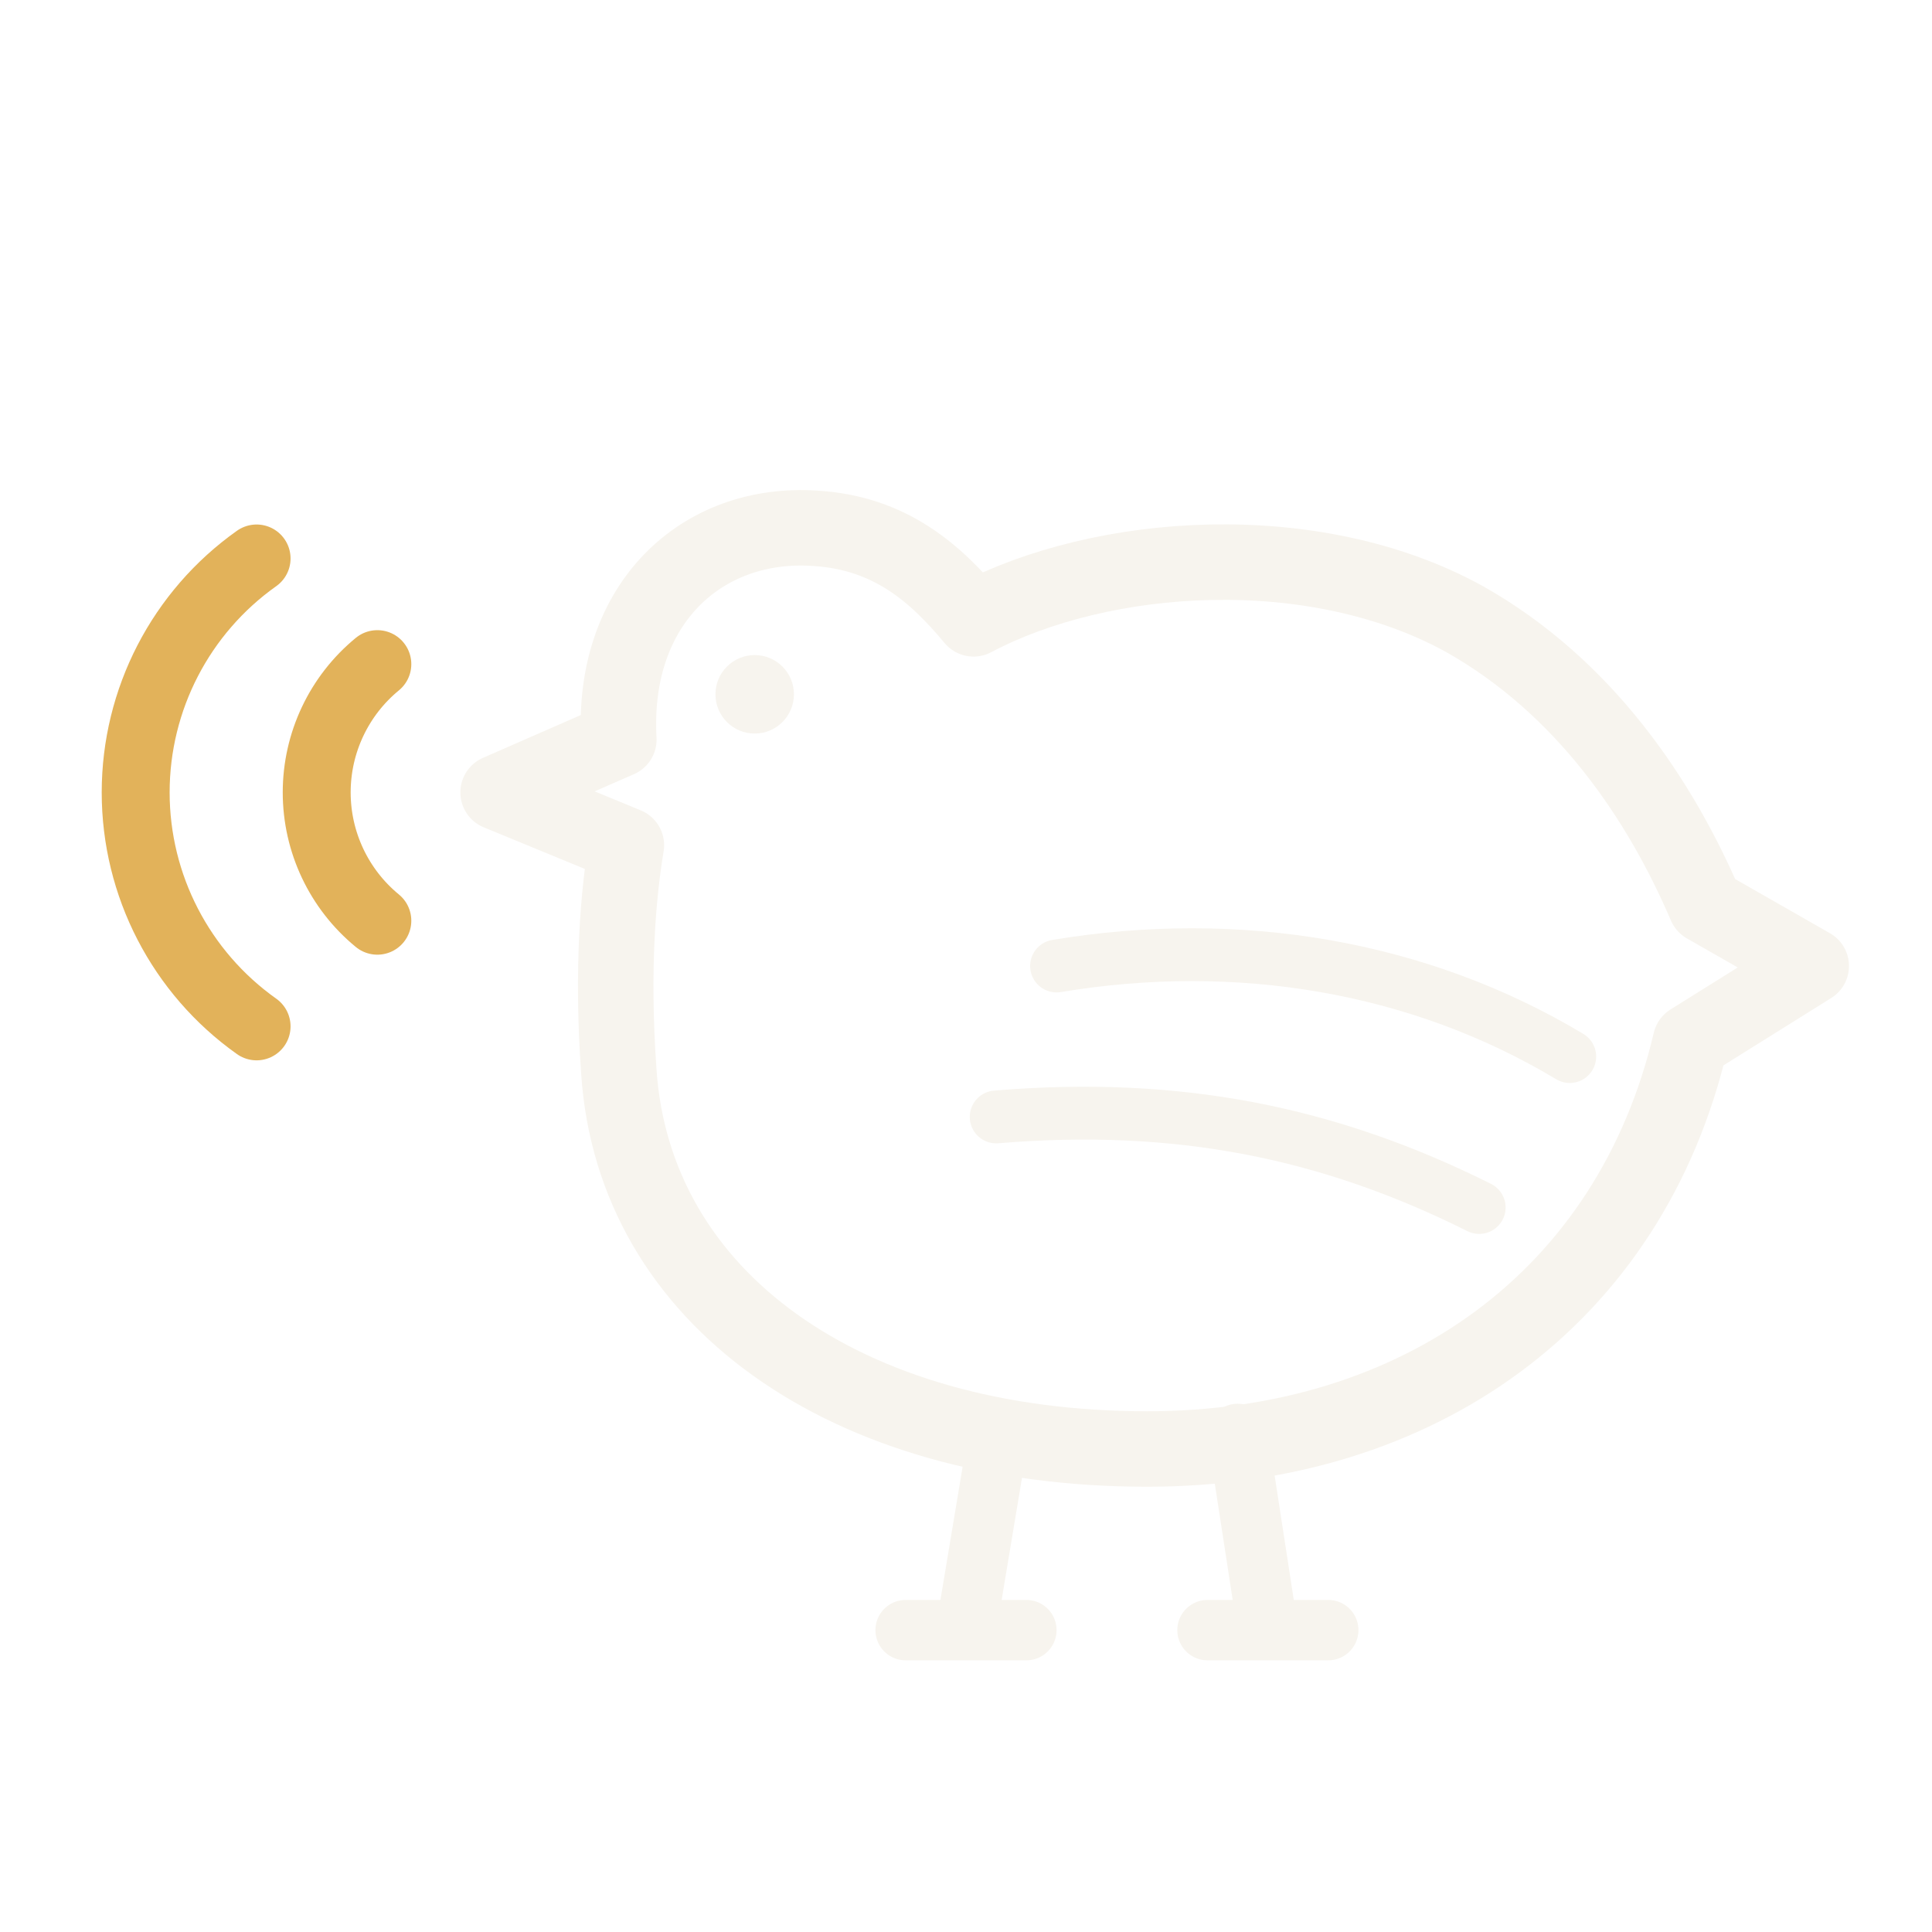
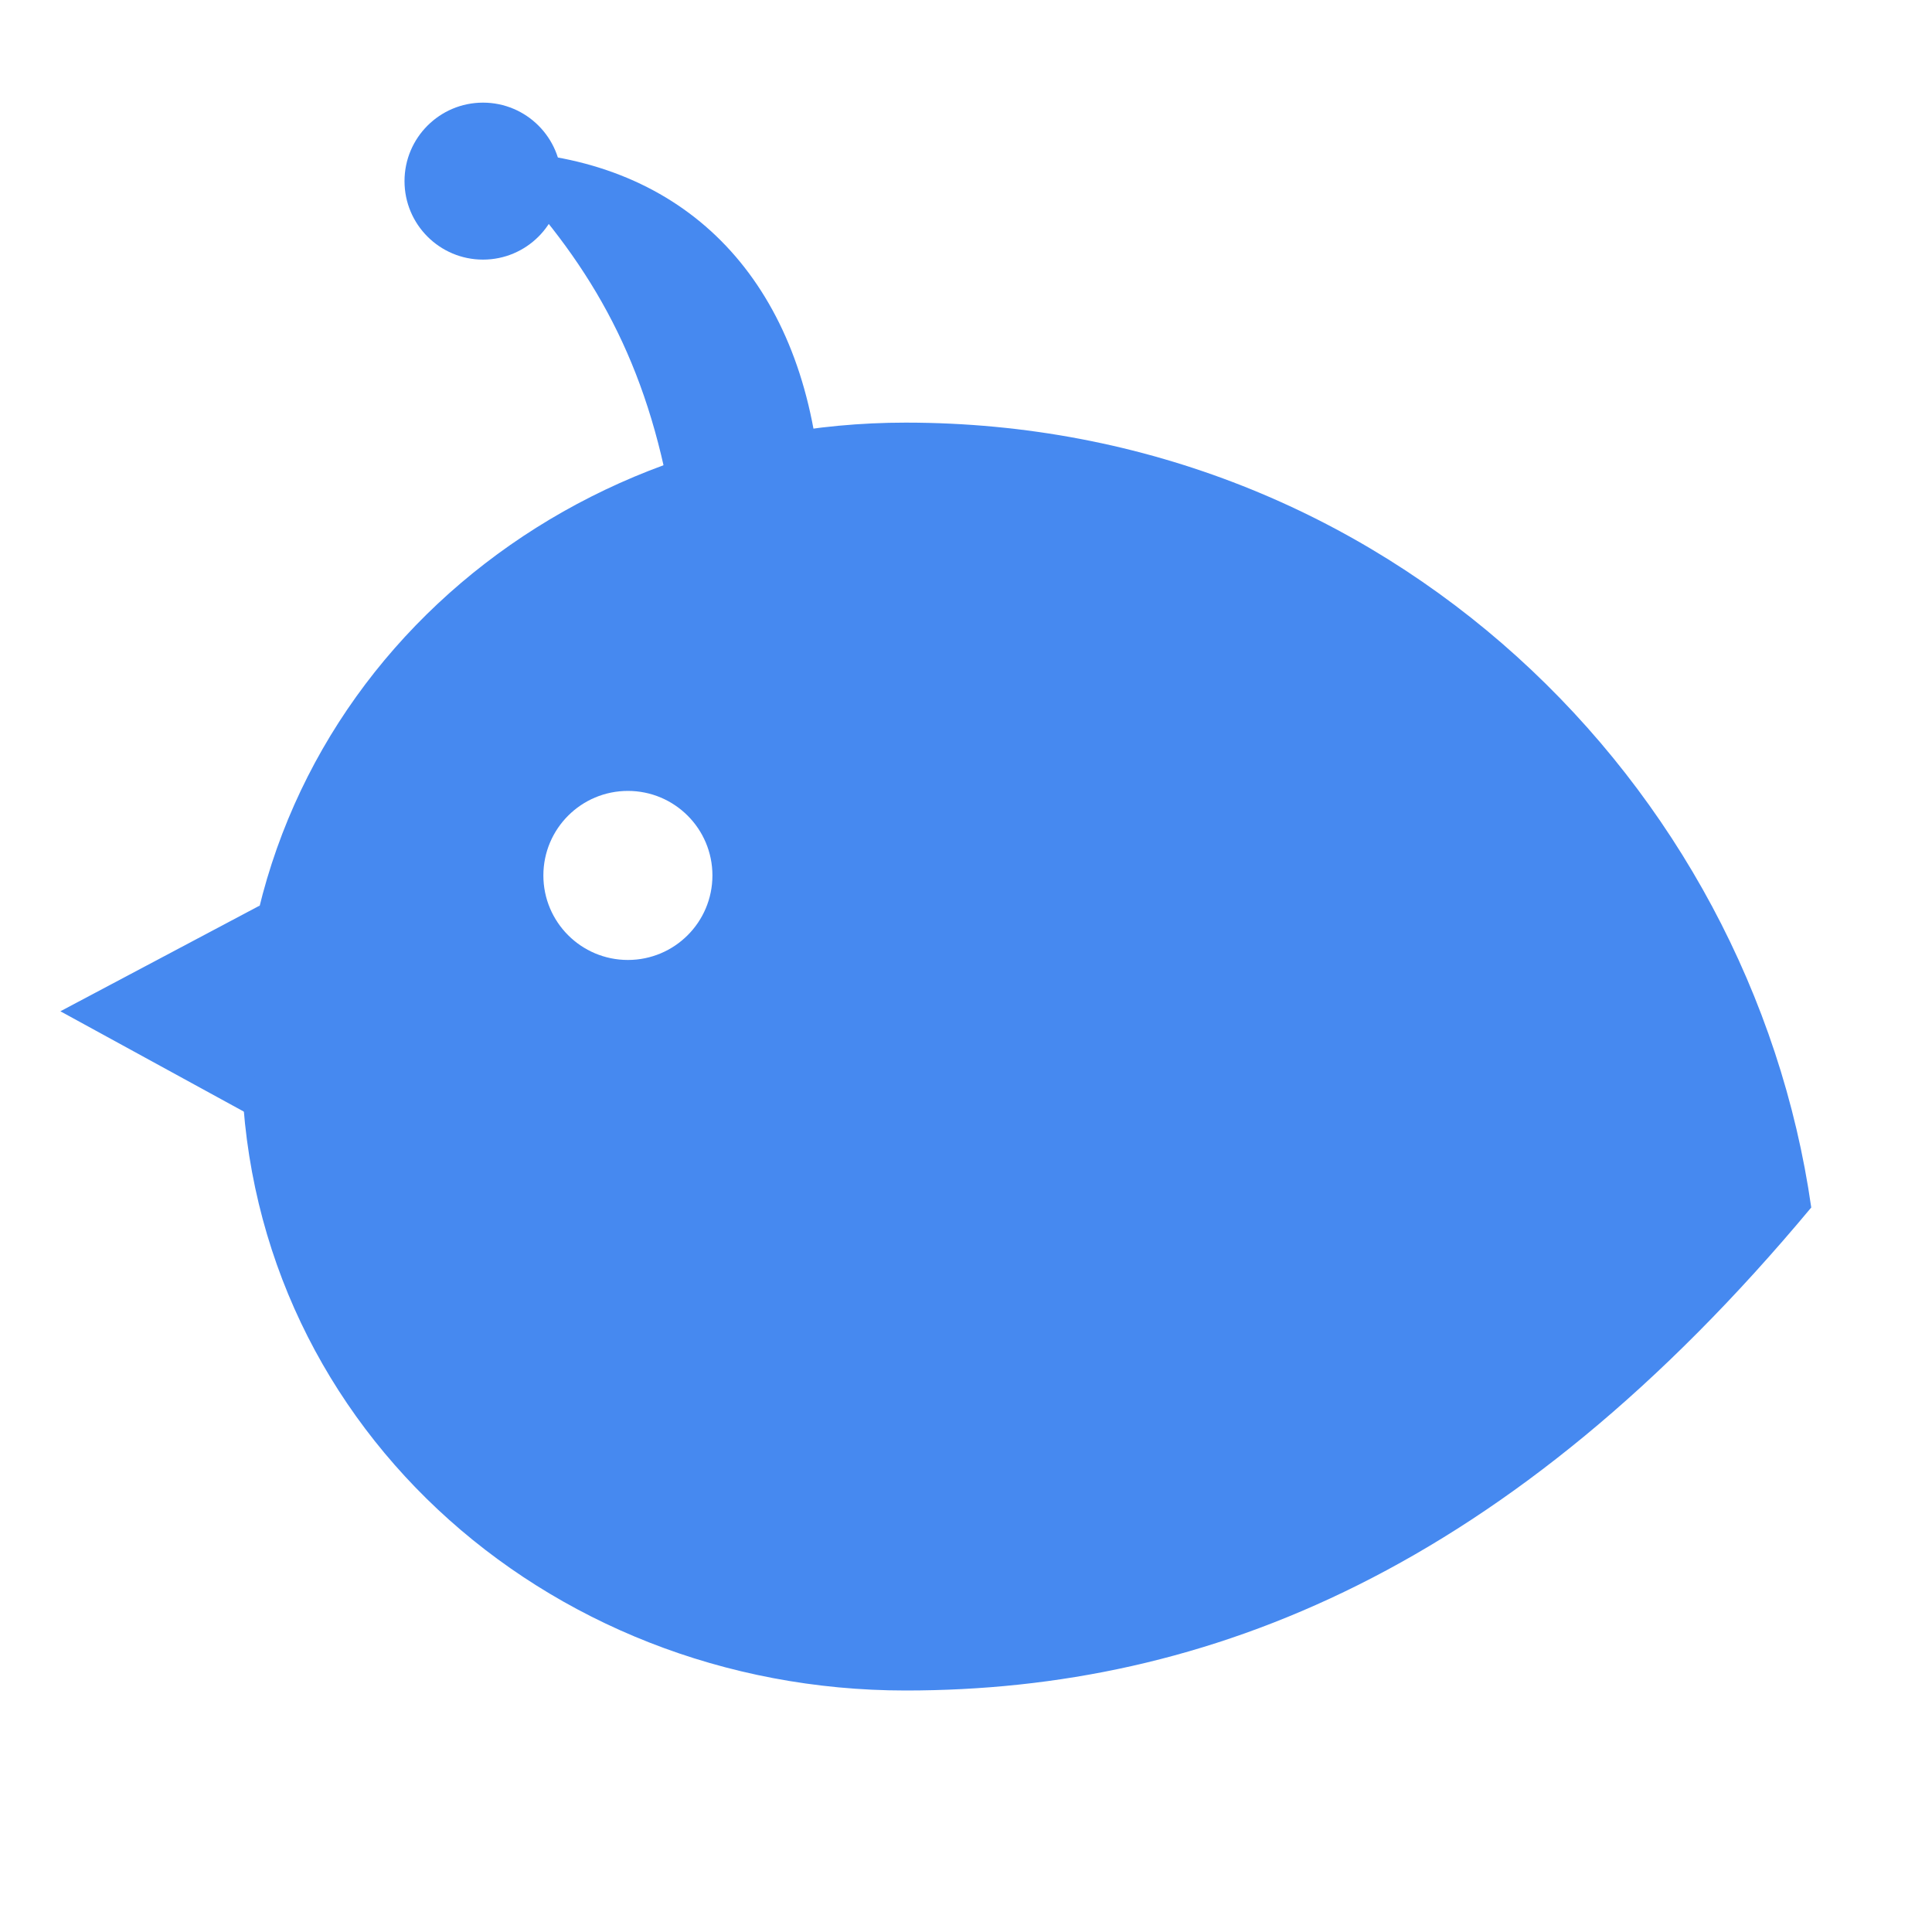
- <svg xmlns="http://www.w3.org/2000/svg" viewBox="0 0 128 128" fill="none" stroke-linecap="round" stroke-linejoin="round">
-   <path d="M41 49 C40.5 40 46.5 34.5 54 35 C59 35.3 62 38 64.5 41 C73 36.5 87 35.5 97 41 C105 45.5 110 53 113 60 L120 64 L112 69 C108 86 94 96 76 96 C56 96 42 86 41 71 C40.5 64 41 59 41.5 56 L33 52.5 Z" stroke="#F7F4EE" stroke-width="5" />
-   <path d="M70 64 C82 62 94 64 104 70 M66 74 C78 73 88 75 98 80" stroke="#F7F4EE" stroke-width="3.5" />
-   <path d="M66 96 L64 108 M60 108 L68 108 M82 95 L84 108 M80 108 L88 108" stroke="#F7F4EE" stroke-width="4" />
-   <circle cx="50" cy="46" r="2.6" fill="#F7F4EE" />
-   <path d="M25 44 A11 11 0 0 0 25 61 M17 37 A19 19 0 0 0 17 68" stroke="#E2B25A" stroke-width="4.5" />
+ <svg xmlns="http://www.w3.org/2000/svg" viewBox="0 0 64 64">
+   <g fill="#4689f0" transform="translate(0 0) scale(1)">
+     <path d="M30 14 C46 14 58 26 60 40 C50 52 40 56 30 56 C18 56 8 47 8 35 C8 23 18 14 30 14Z M18 29a2.8 2.8 0 1 0 5.6 0a2.8 2.8 0 1 0 -5.6 0Z" />
+     <path d="M8.6 30 L2 33.5 L8.4 37Z" />
+     <path d="M27 14.5 C26 8.5 22 5 16 5 C19 8 21 11 22 15.5Z" />
+     <circle cx="16" cy="6" r="2.6" />
+   </g>
</svg>
